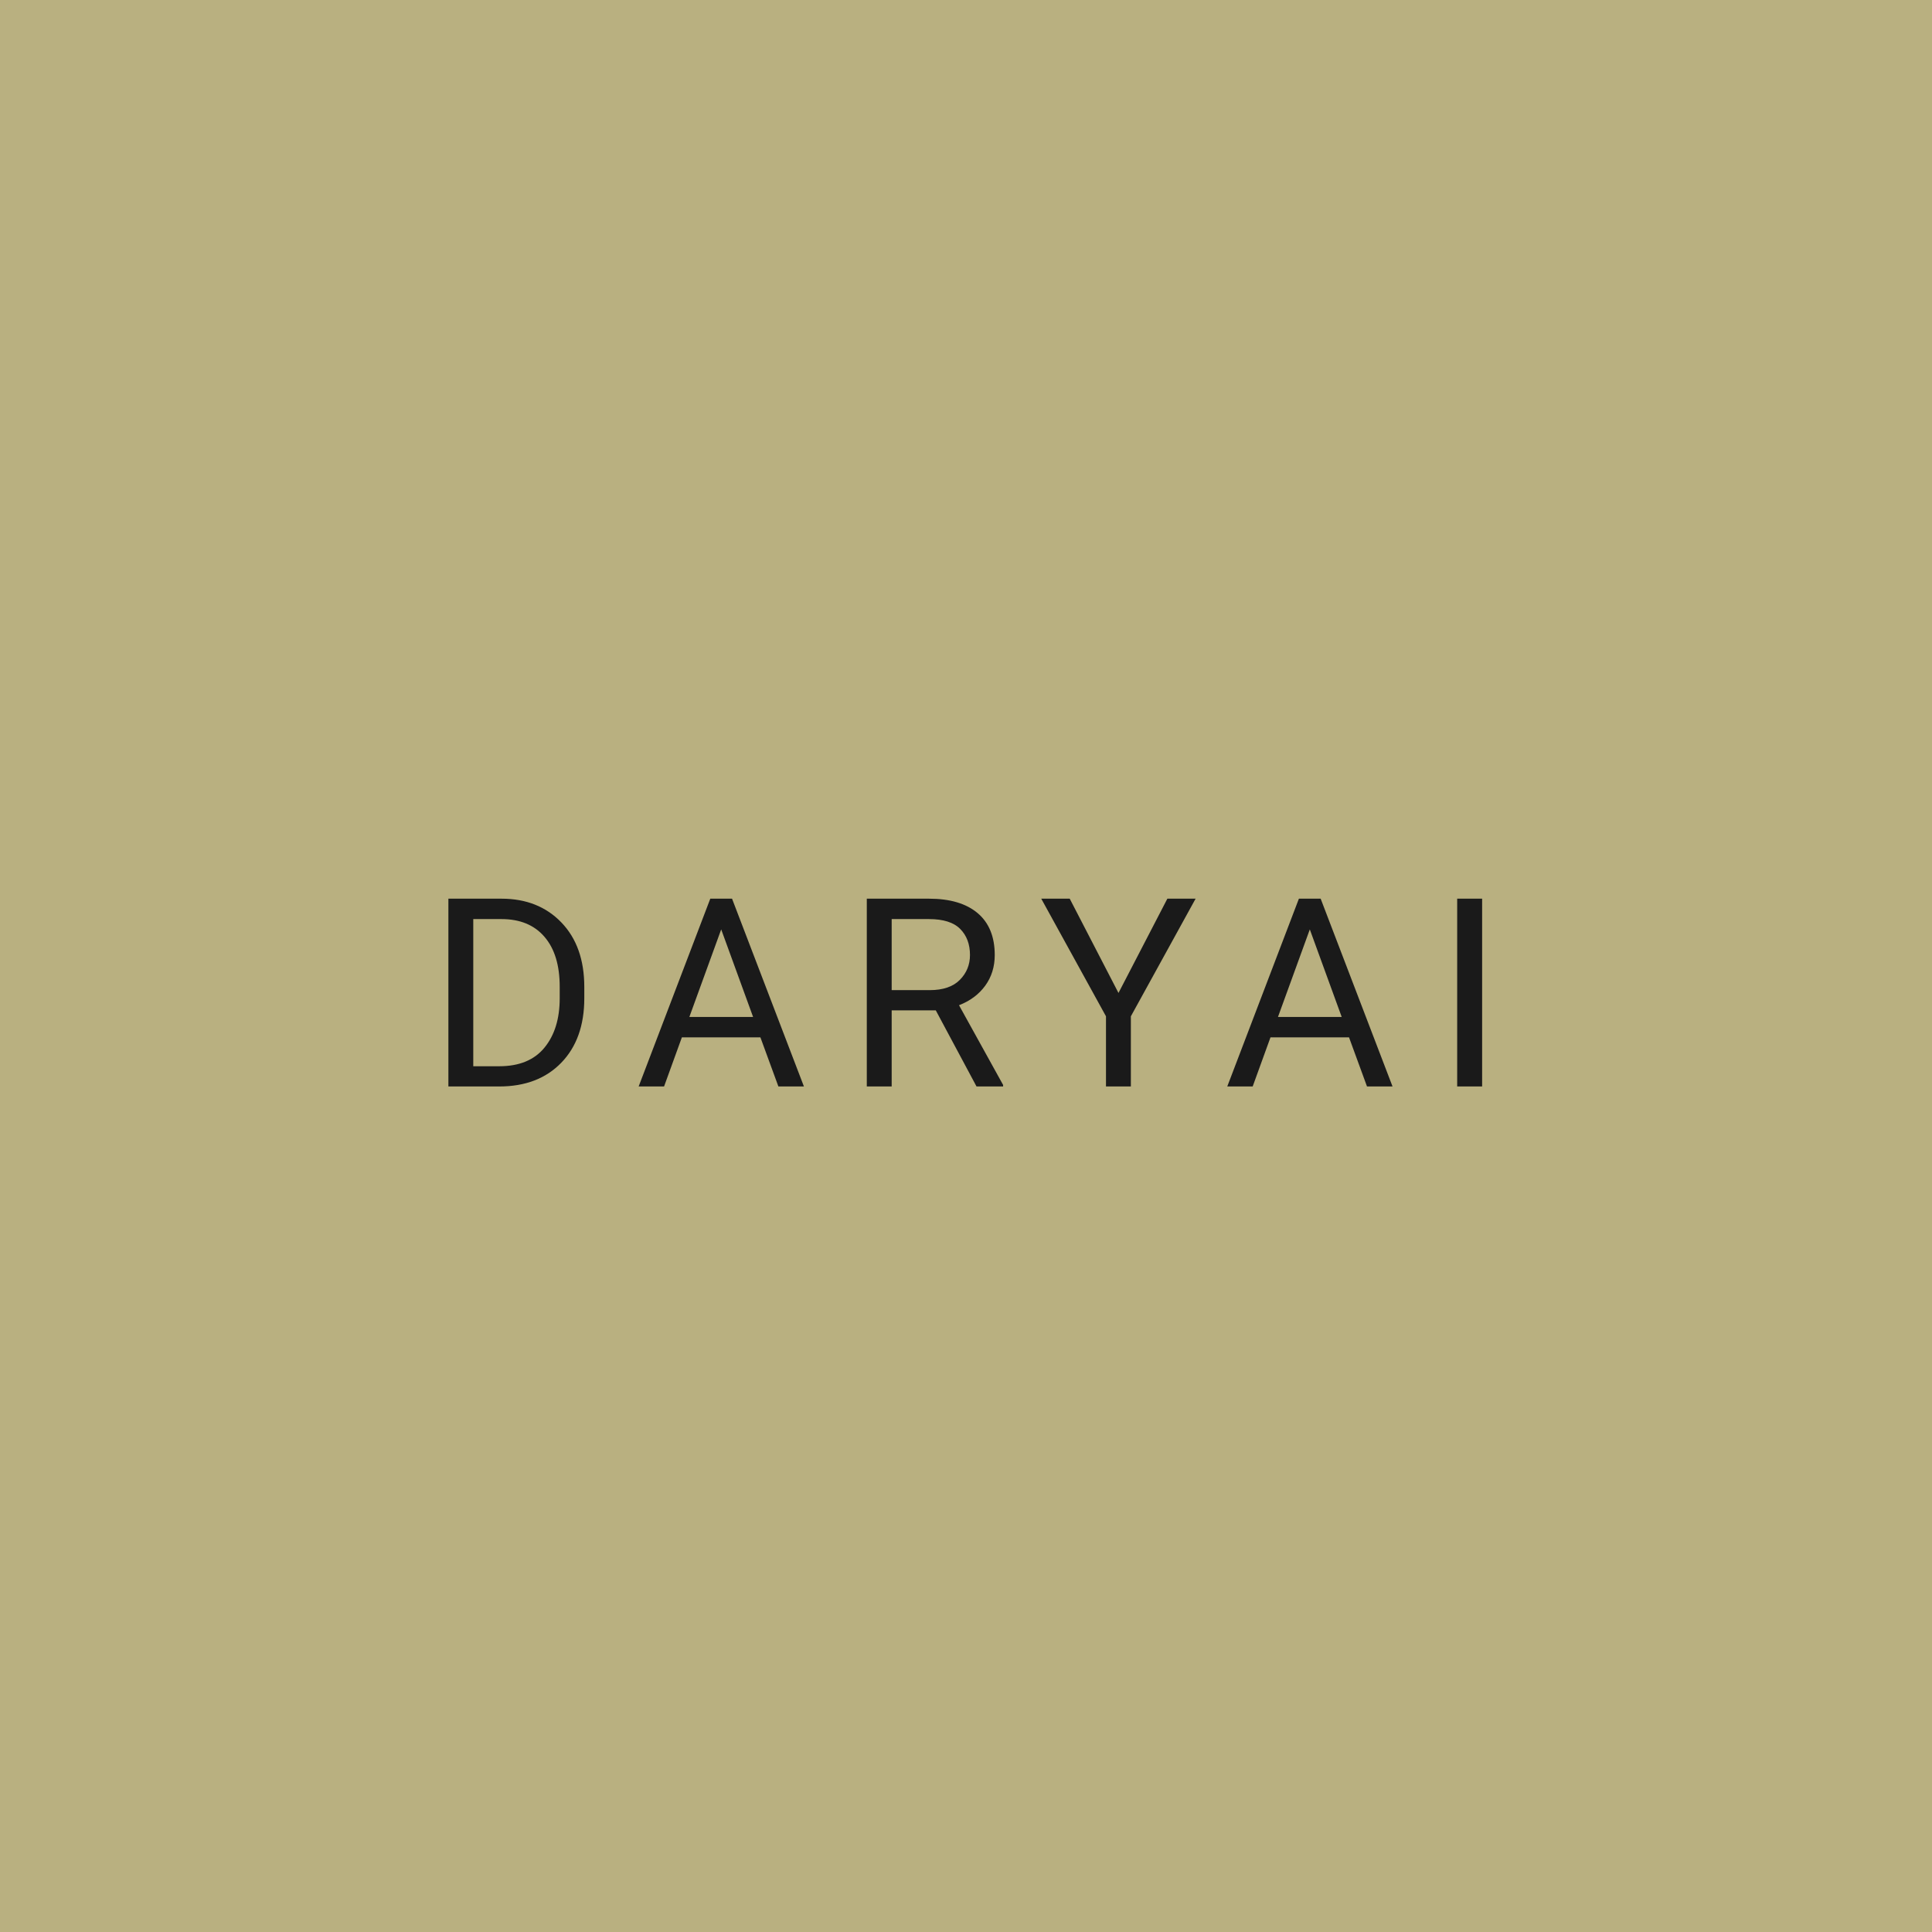
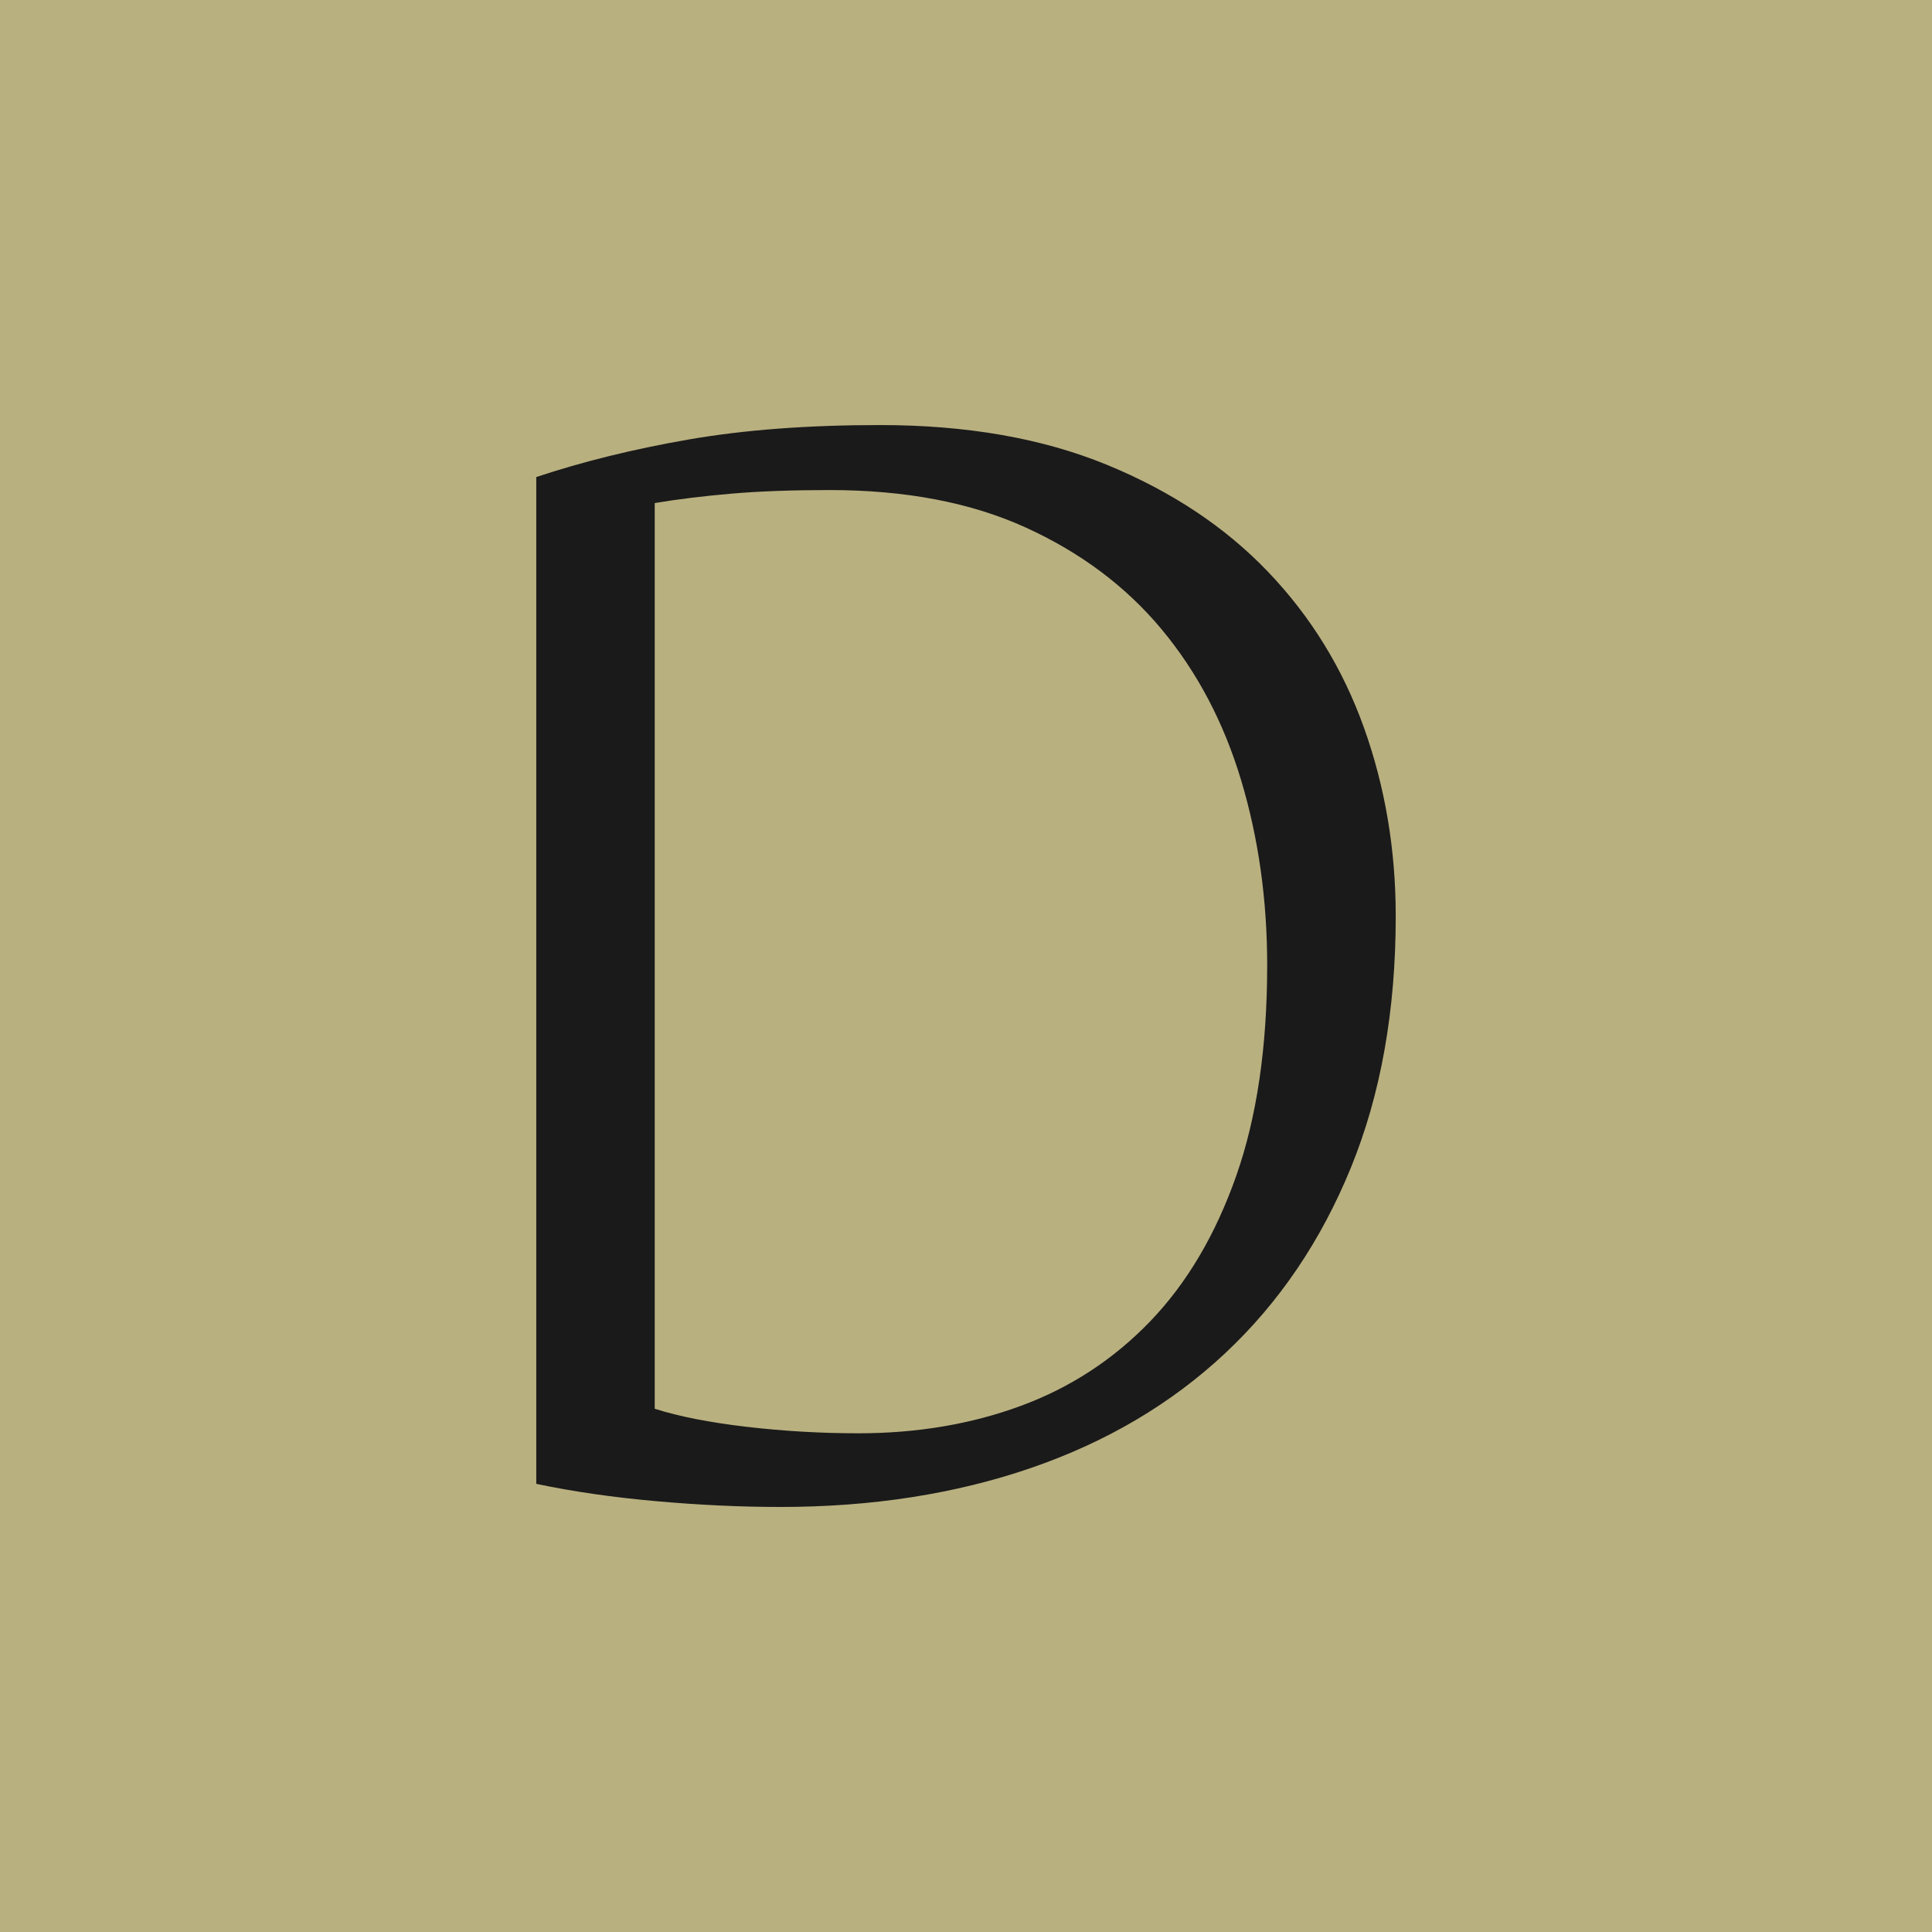
<svg xmlns="http://www.w3.org/2000/svg" width="512" height="512" viewBox="0 0 512 512">
  <rect width="512" height="512" fill="#b9b080" />
-   <text x="256" y="264" text-anchor="middle" dominant-baseline="central" font-family="ui-sans-serif, system-ui, -apple-system, 'Segoe UI', Roboto, Helvetica, Arial, sans-serif" font-size="70" letter-spacing="10" fill="#1a1a1a">DARYAI</text>
+   <path transform="translate(100.01 392.47) scale(0.3828 -0.3828)" d="M110 695Q158 711 215.5 721.0Q273 731 348 731Q438 731 505.0 703.5Q572 676 616.5 629.5Q661 583 683.0 521.5Q705 460 705 391Q705 293 674.0 217.0Q643 141 587.0 88.5Q531 36 452.5 9.0Q374 -18 279 -18Q238 -18 193.0 -14.0Q148 -10 110 -2ZM313 686Q274 686 245.0 683.5Q216 681 192 677V50Q217 42 255.5 37.5Q294 33 333 33Q394 33 445.5 52.0Q497 71 535.0 110.5Q573 150 594.5 211.0Q616 272 616 357Q616 425 598.0 485.0Q580 545 543.0 589.5Q506 634 449.0 660.0Q392 686 313 686Z" fill="#1a1a1a" />
</svg>
